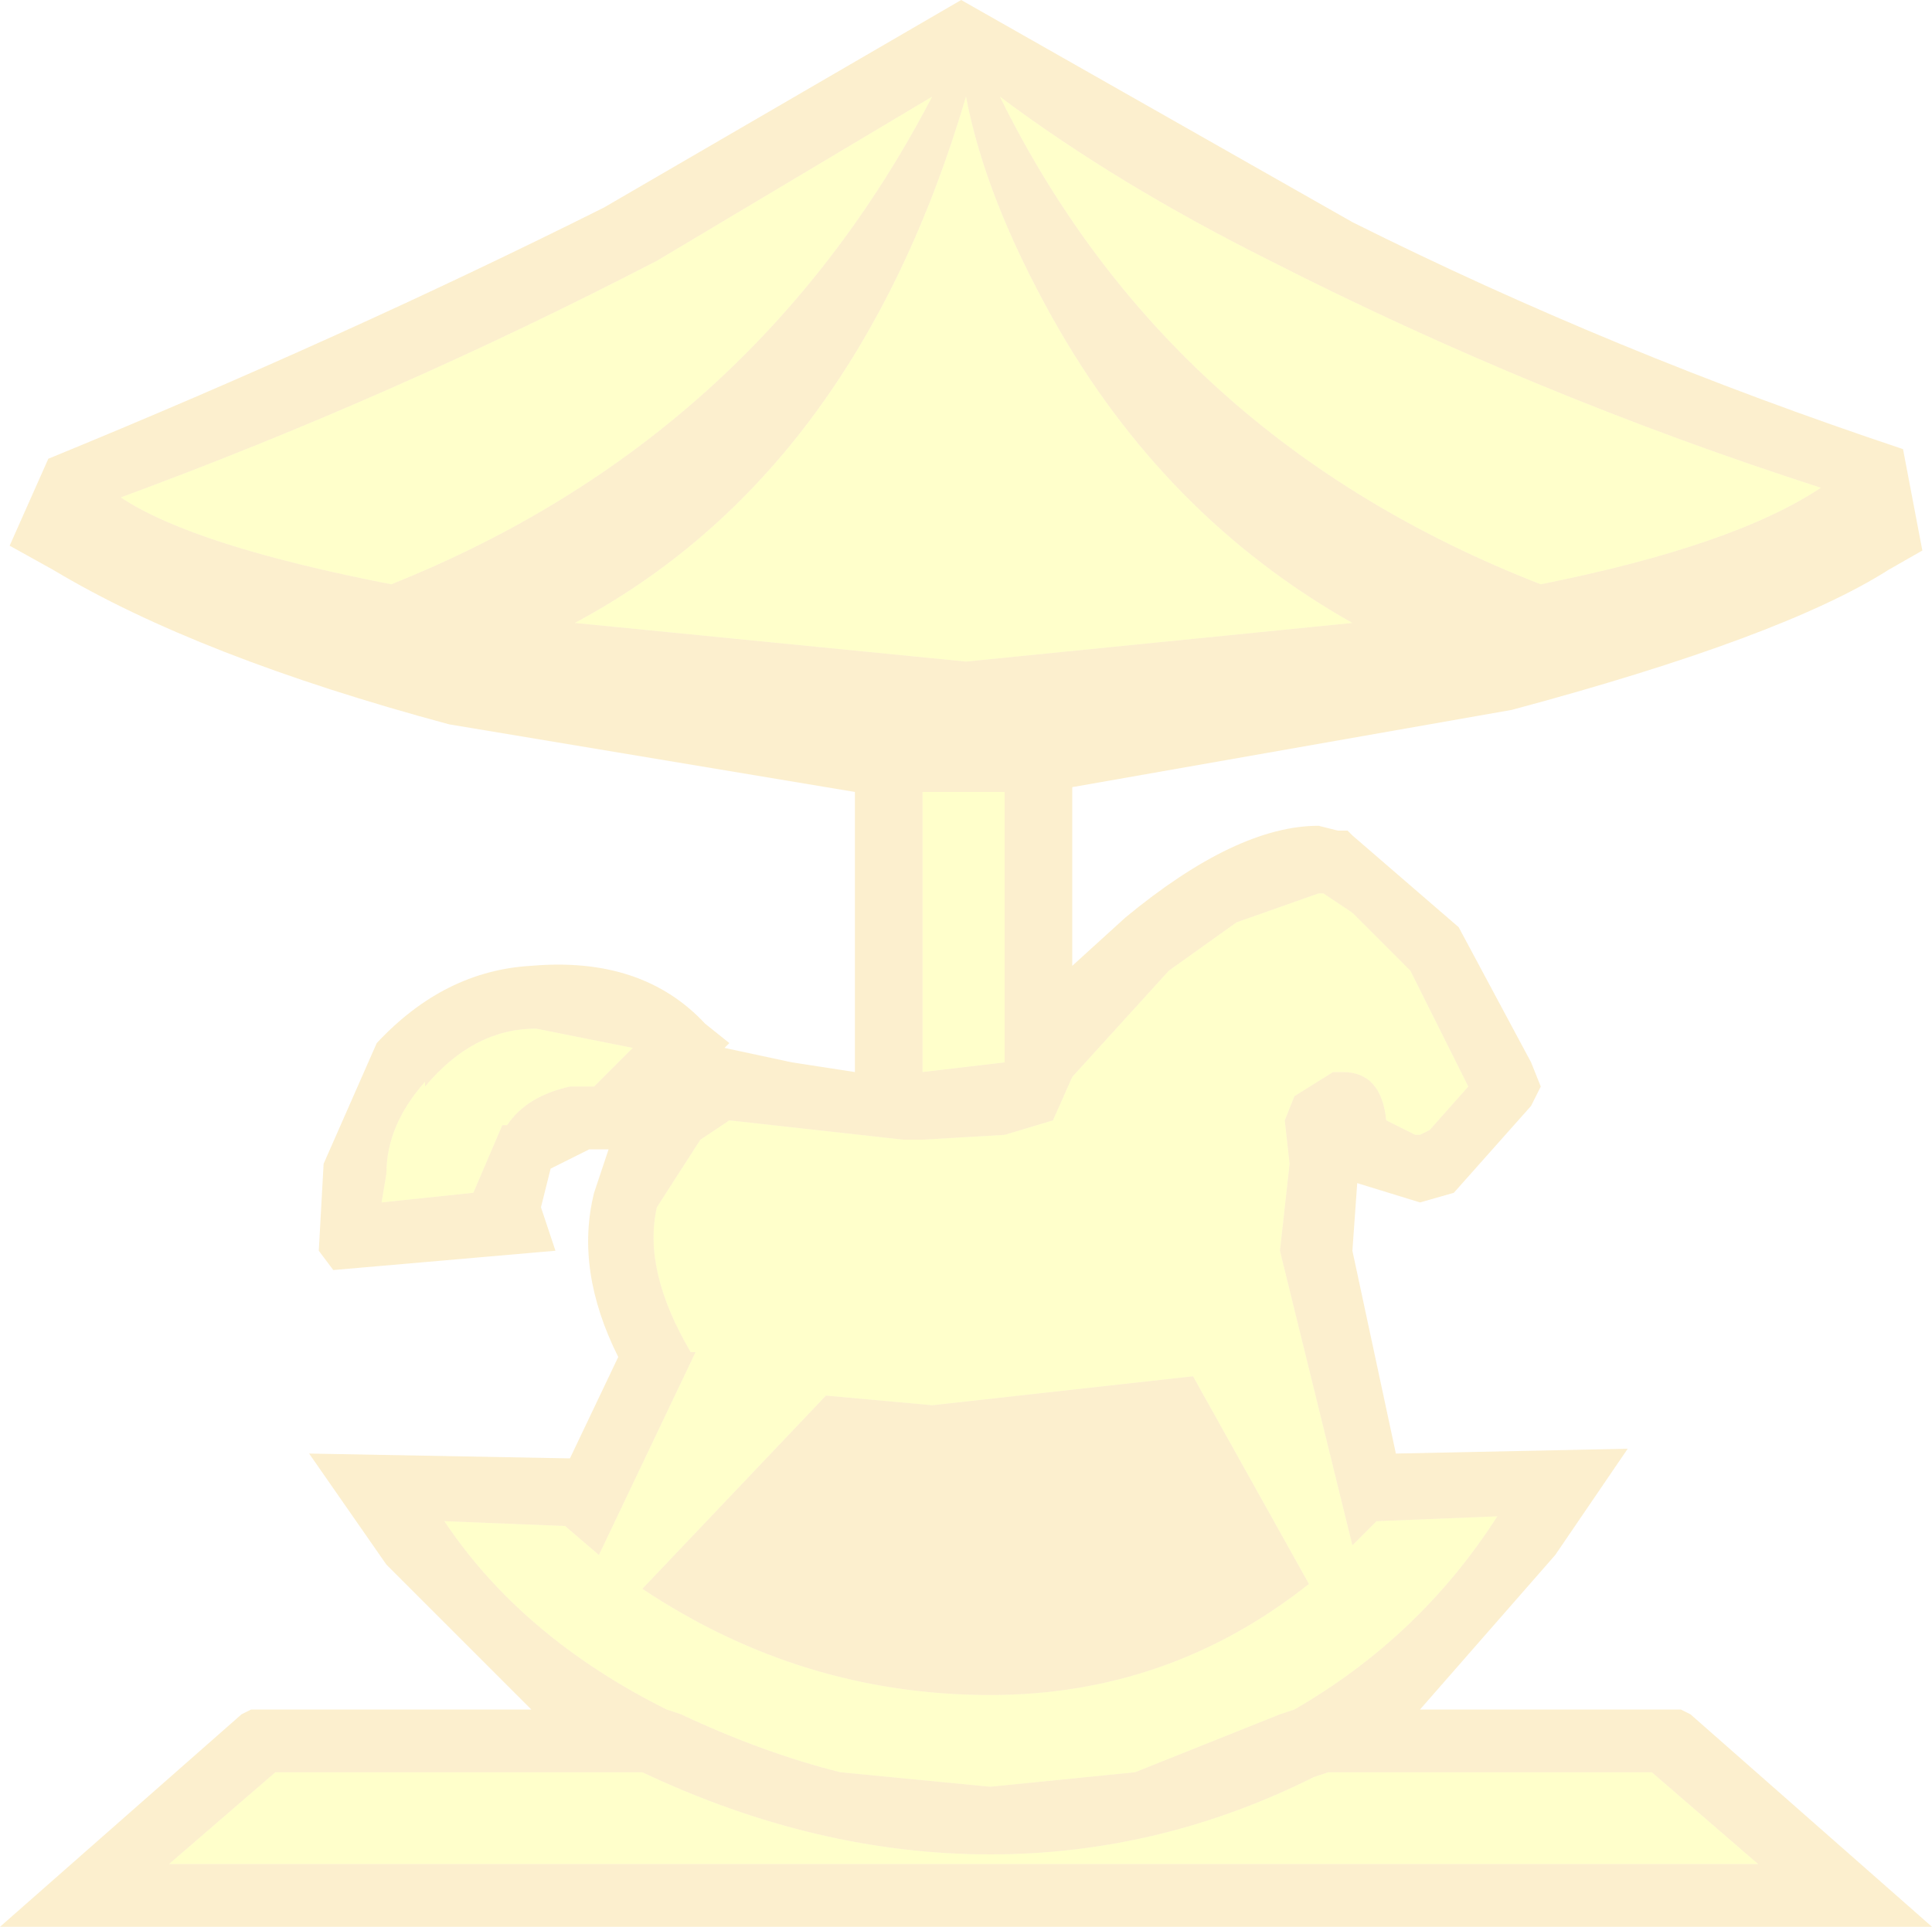
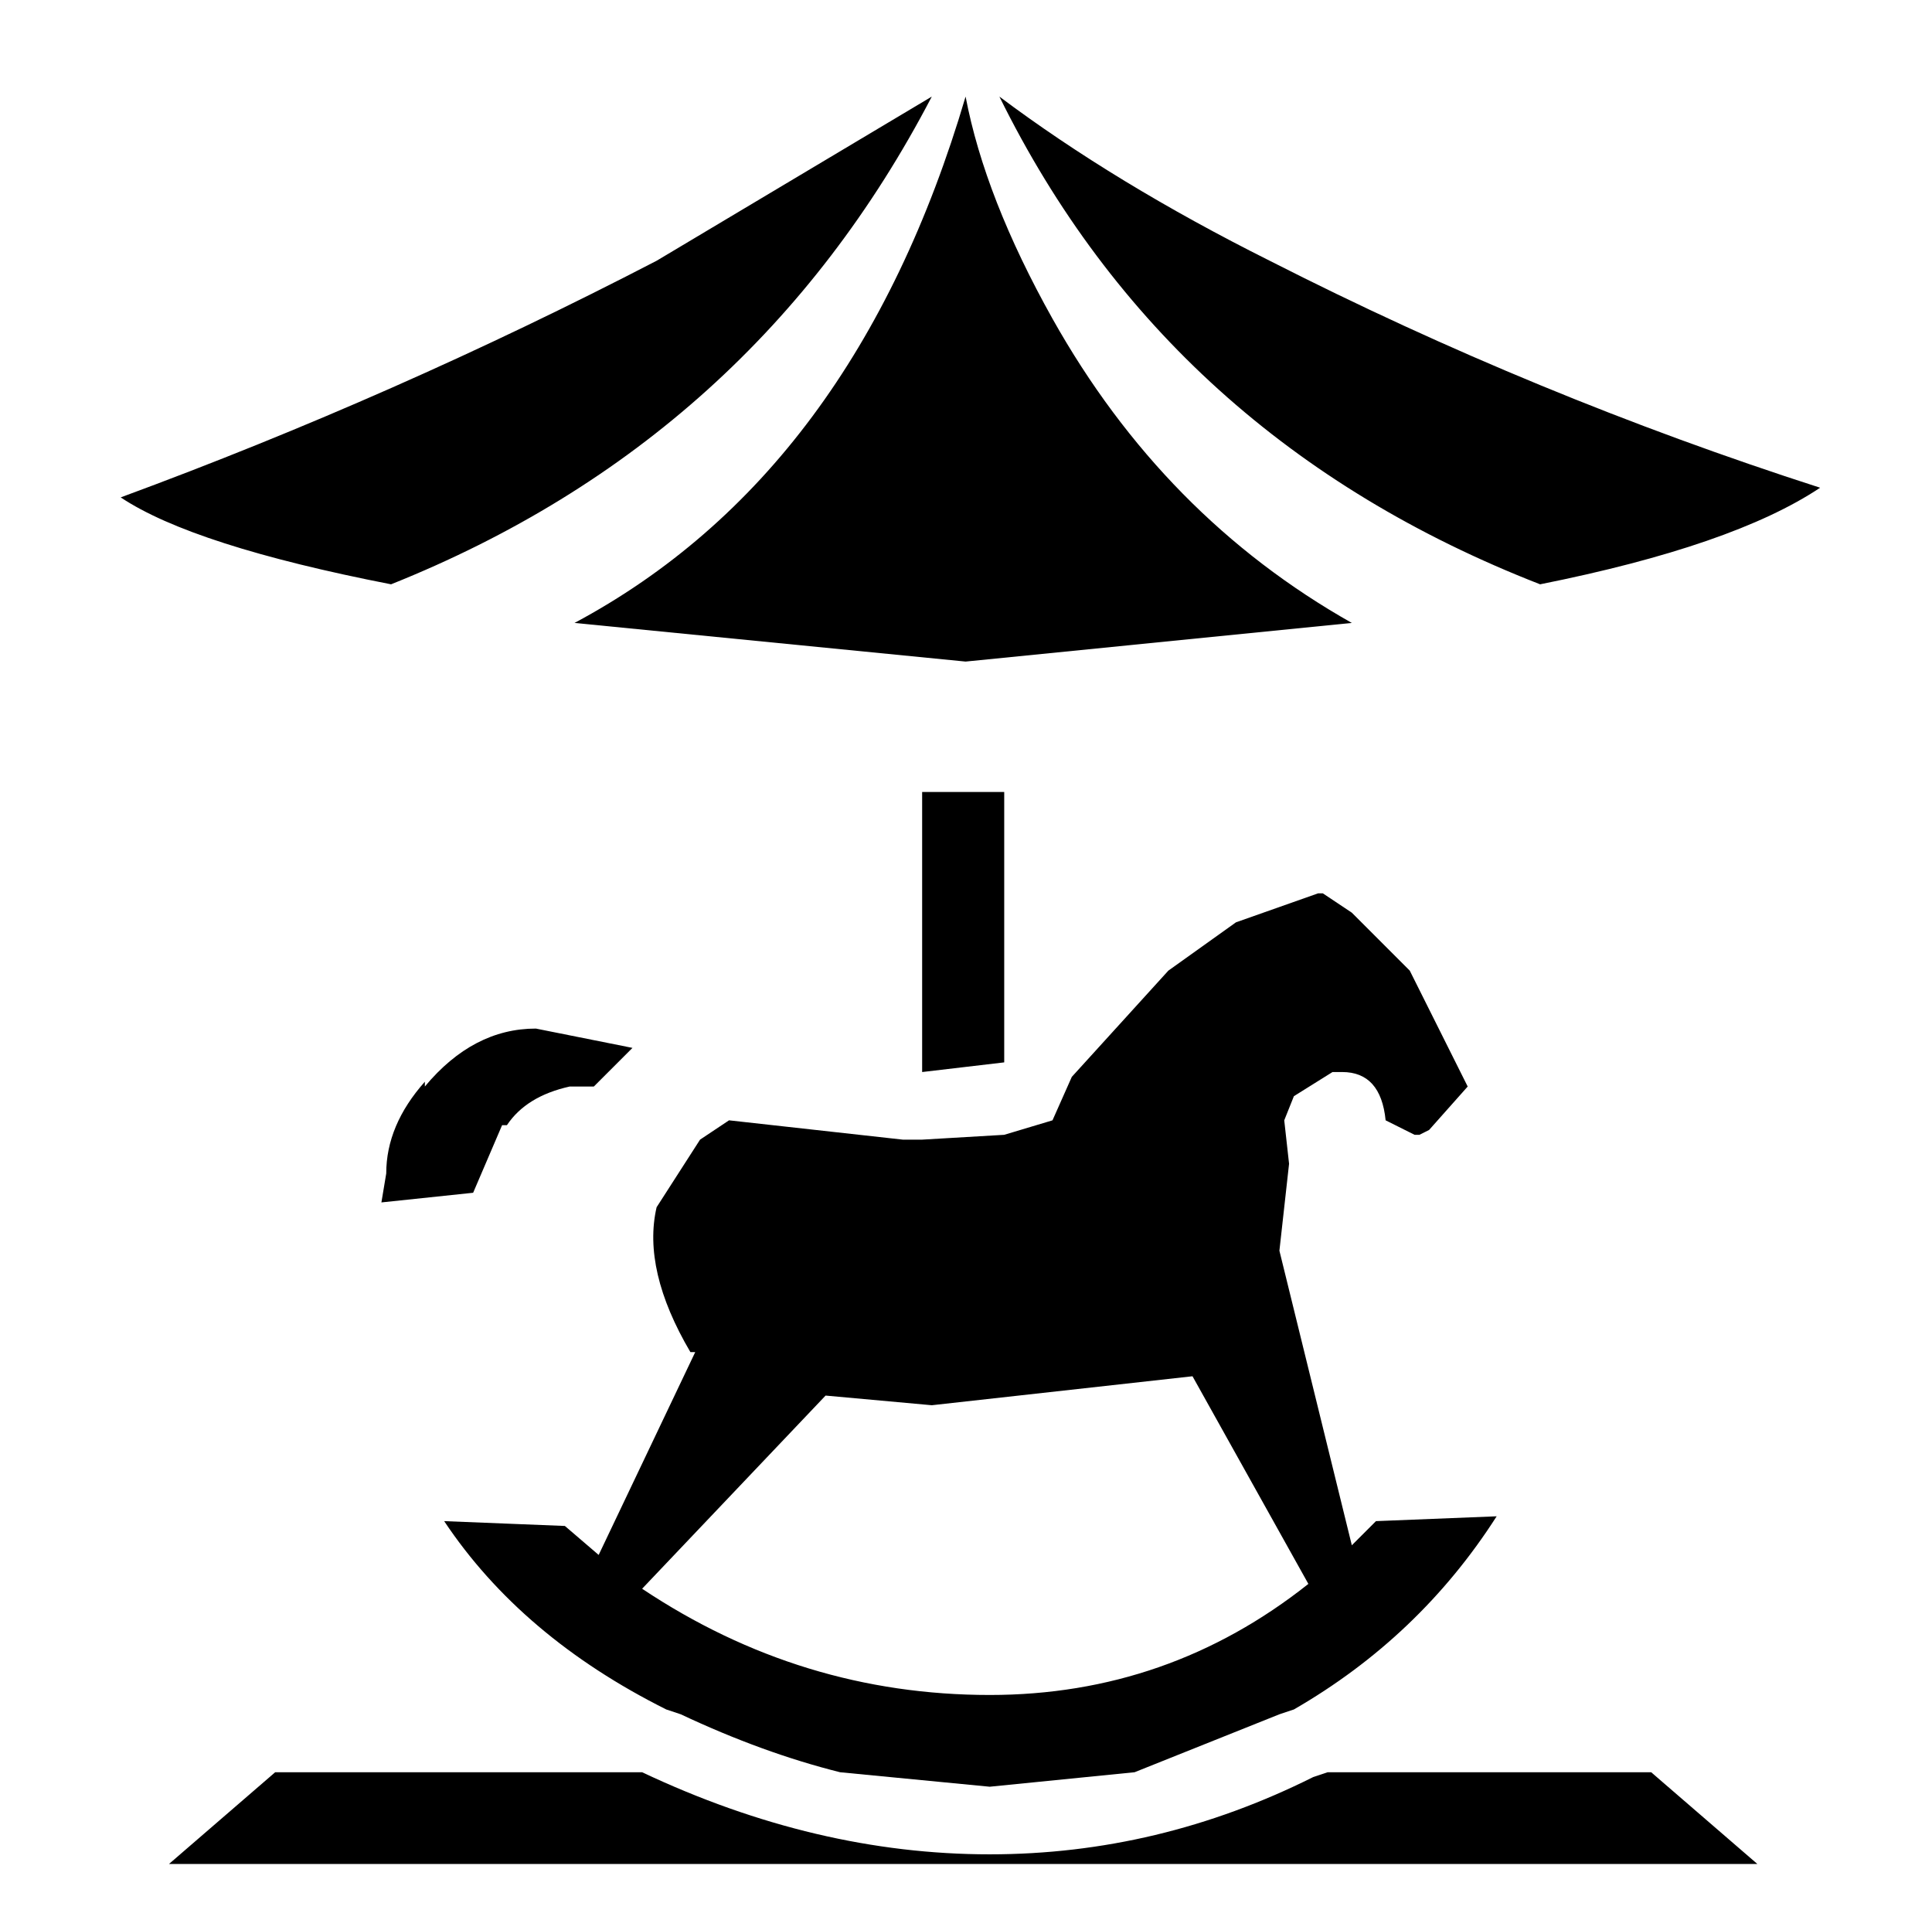
- <svg xmlns="http://www.w3.org/2000/svg" height="19.95" width="20">
-   <g fill-rule="evenodd">
-     <path d="M10 1q.2 1.05.9 2.3 1.15 2.05 3.1 3.15l-4 .4-4.05-.4Q8.85 4.9 10 1m3.15 1.7q2.75 1.4 5.7 2.35-.9.6-2.9 1-3.85-1.5-5.6-5.05 1.2.9 2.8 1.7m-6.5 13.75q1.65 1.1 3.6 1.1 1.85 0 3.3-1.15l-1.2-2.15-2.7.3-1.1-.1-1.9 2m8.15-4.75l-.1.05h-.05l-.3-.15q-.05-.5-.45-.5h-.1l-.4.25-.1.25.05.45-.1.9L14 16l.25-.25 1.25-.05q-.8 1.25-2.1 2l-.15.05-1.5.6-1.5.15-1.55-.15q-.8-.2-1.65-.6l-.15-.05q-1.5-.75-2.3-1.95l1.25.05.35.3 1-2.1h-.05q-.5-.85-.35-1.5l.45-.7.3-.2 1.8.2h.2l.85-.05.5-.15.2-.45 1-1.1.7-.5.85-.3h.05l.3.2.6.6.6 1.2-.4.45m-8.15 6.65q1.8.85 3.6.85 1.75 0 3.35-.8l.15-.05h3.35l1.1.95H1.75l1.1-.95h3.8M10.4 11l-.85.1V8.2H10.4V11M1.25 5.15Q4.1 4.1 6.8 2.7L9.65 1Q7.8 4.55 4.05 6.05q-2.05-.4-2.8-.9m2.7 7.3l.05-.3q0-.5.4-.95v.05q.5-.6 1.15-.6l1 .2-.4.4H5.9q-.45.1-.65.4H5.2l-.3.7-.95.1" fill="#ffffcb" />
-     <path d="M13.15 2.7q-1.6-.8-2.8-1.7 1.75 3.55 5.6 5.05 2-.4 2.9-1-2.95-.95-5.7-2.35M10 1Q8.85 4.9 5.95 6.45l4.05.4 4-.4q-1.95-1.1-3.1-3.15-.7-1.25-.9-2.3m3.65 7.55l.2.05h.1l.05.05 1.1.95.75 1.4.1.25-.1.2-.8.9-.35.1-.65-.2-.05.7.45 2.1 2.4-.05-.75 1.1-1.4 1.6h2.7l.1.05 2.5 2.2H0l2.5-2.2.1-.05h2.9L4 16.2l-.8-1.15 2.7.05.5-1.05q-.45-.9-.25-1.7l.15-.45h-.2l-.4.2-.1.4.15.45-2.3.2-.15-.2.05-.9.55-1.25q.7-.75 1.6-.8 1.15-.1 1.8.6l.25.2-.05.05.7.15.65.1V8.2l-4.2-.7q-2.6-.7-4.1-1.6L.1 5.65l.4-.9q3.05-1.25 5.75-2.6L9.95 0 14 2.3q2.7 1.35 5.7 2.35l.2 1.05-.35.2q-1.1.7-3.9 1.45l-4.55.8V10l.55-.5q1.15-.95 2-.95m1.15 3.15l.4-.45-.6-1.2-.6-.6-.3-.2h-.05l-.85.3-.7.5-1 1.1-.2.45-.5.15-.85.05h-.2l-1.8-.2-.3.2-.45.7q-.15.65.35 1.5h.05l-1 2.1-.35-.3-1.25-.05q.8 1.2 2.3 1.95l.15.05q.85.4 1.65.6l1.55.15 1.5-.15 1.5-.6.15-.05q1.3-.75 2.1-2l-1.25.05L14 16l-.75-3.05.1-.9-.05-.45.1-.25.4-.25h.1q.4 0 .45.5l.3.15h.05l.1-.05m-8.15 4.75l1.9-2 1.1.1 2.7-.3 1.2 2.15q-1.45 1.15-3.3 1.15-1.95 0-3.6-1.1M10.4 11V8.2H9.55v2.9l.85-.1m-3.75 7.35h-3.8l-1.1.95H18.2l-1.1-.95h-3.35l-.15.05q-1.6.8-3.35.8-1.8 0-3.6-.85m-5.4-13.2q.75.5 2.8.9Q7.8 4.55 9.65 1L6.8 2.7Q4.1 4.1 1.25 5.15m2.7 7.3l.95-.1.3-.7h.05q.2-.3.65-.4h.25l.4-.4-1-.2q-.65 0-1.15.6v-.05q-.4.45-.4.95l-.05.3" fill="#f5cb5b" fill-opacity=".298" />
-   </g>
+ <svg xmlns="http://www.w3.org/2000/svg" version="1.1" width="1027" height="1024" viewBox="0 0 1027 1024">
+   <g id="icomoon-ignore">
+ </g>
+   <path d="M513.283 51.328q10.266 53.895 46.195 118.055 59.028 105.223 159.118 161.684l-205.313 20.531-207.88-20.531q148.852-79.559 207.88-279.739zM674.967 138.587q141.153 71.86 292.571 120.622-46.195 30.797-148.852 51.328-197.614-76.992-287.439-259.208 61.594 46.195 143.719 87.258zM341.333 844.351q84.692 56.461 184.782 56.461 94.957 0 169.383-59.028l-61.594-110.356-138.586 15.398-56.461-5.133-97.524 102.657zM759.659 600.541l-5.133 2.566h-2.566l-15.398-7.699q-2.566-25.664-23.098-25.664h-5.133l-20.531 12.832-5.133 12.832 2.566 23.098-5.133 46.195 38.496 156.551 12.832-12.832 64.16-2.566q-41.063 64.16-107.789 102.657l-7.699 2.566-76.992 30.797-76.992 7.699-79.559-7.699q-41.063-10.266-84.692-30.797l-7.699-2.566q-76.992-38.496-118.055-100.090l64.16 2.566 17.965 15.398 51.328-107.789h-2.566q-25.664-43.629-17.965-76.992l23.098-35.93 15.398-10.266 92.391 10.266h10.266l43.629-2.566 25.664-7.699 10.266-23.098 51.328-56.461 35.93-25.664 43.629-15.398h2.566l15.398 10.266 30.797 30.797 30.797 61.594-20.531 23.098zM341.333 941.875q92.391 43.629 184.782 43.629 89.825 0 171.95-41.063l7.699-2.566h171.95l56.461 48.762h-844.351l56.461-48.762h195.048zM533.815 564.612v-143.719h-43.629v148.852l43.629-5.133zM64.16 264.341q146.286-53.895 284.872-125.754l146.286-87.258q-94.957 182.216-287.439 259.208-105.223-20.531-143.719-46.195zM202.747 639.038l2.566-15.398q0-25.664 20.531-48.762v2.566q25.664-30.797 59.028-30.797l51.328 10.266-20.531 20.531h-12.832q-23.098 5.133-33.363 20.531h-2.566l-15.398 35.93-48.762 5.133z" />
</svg>
